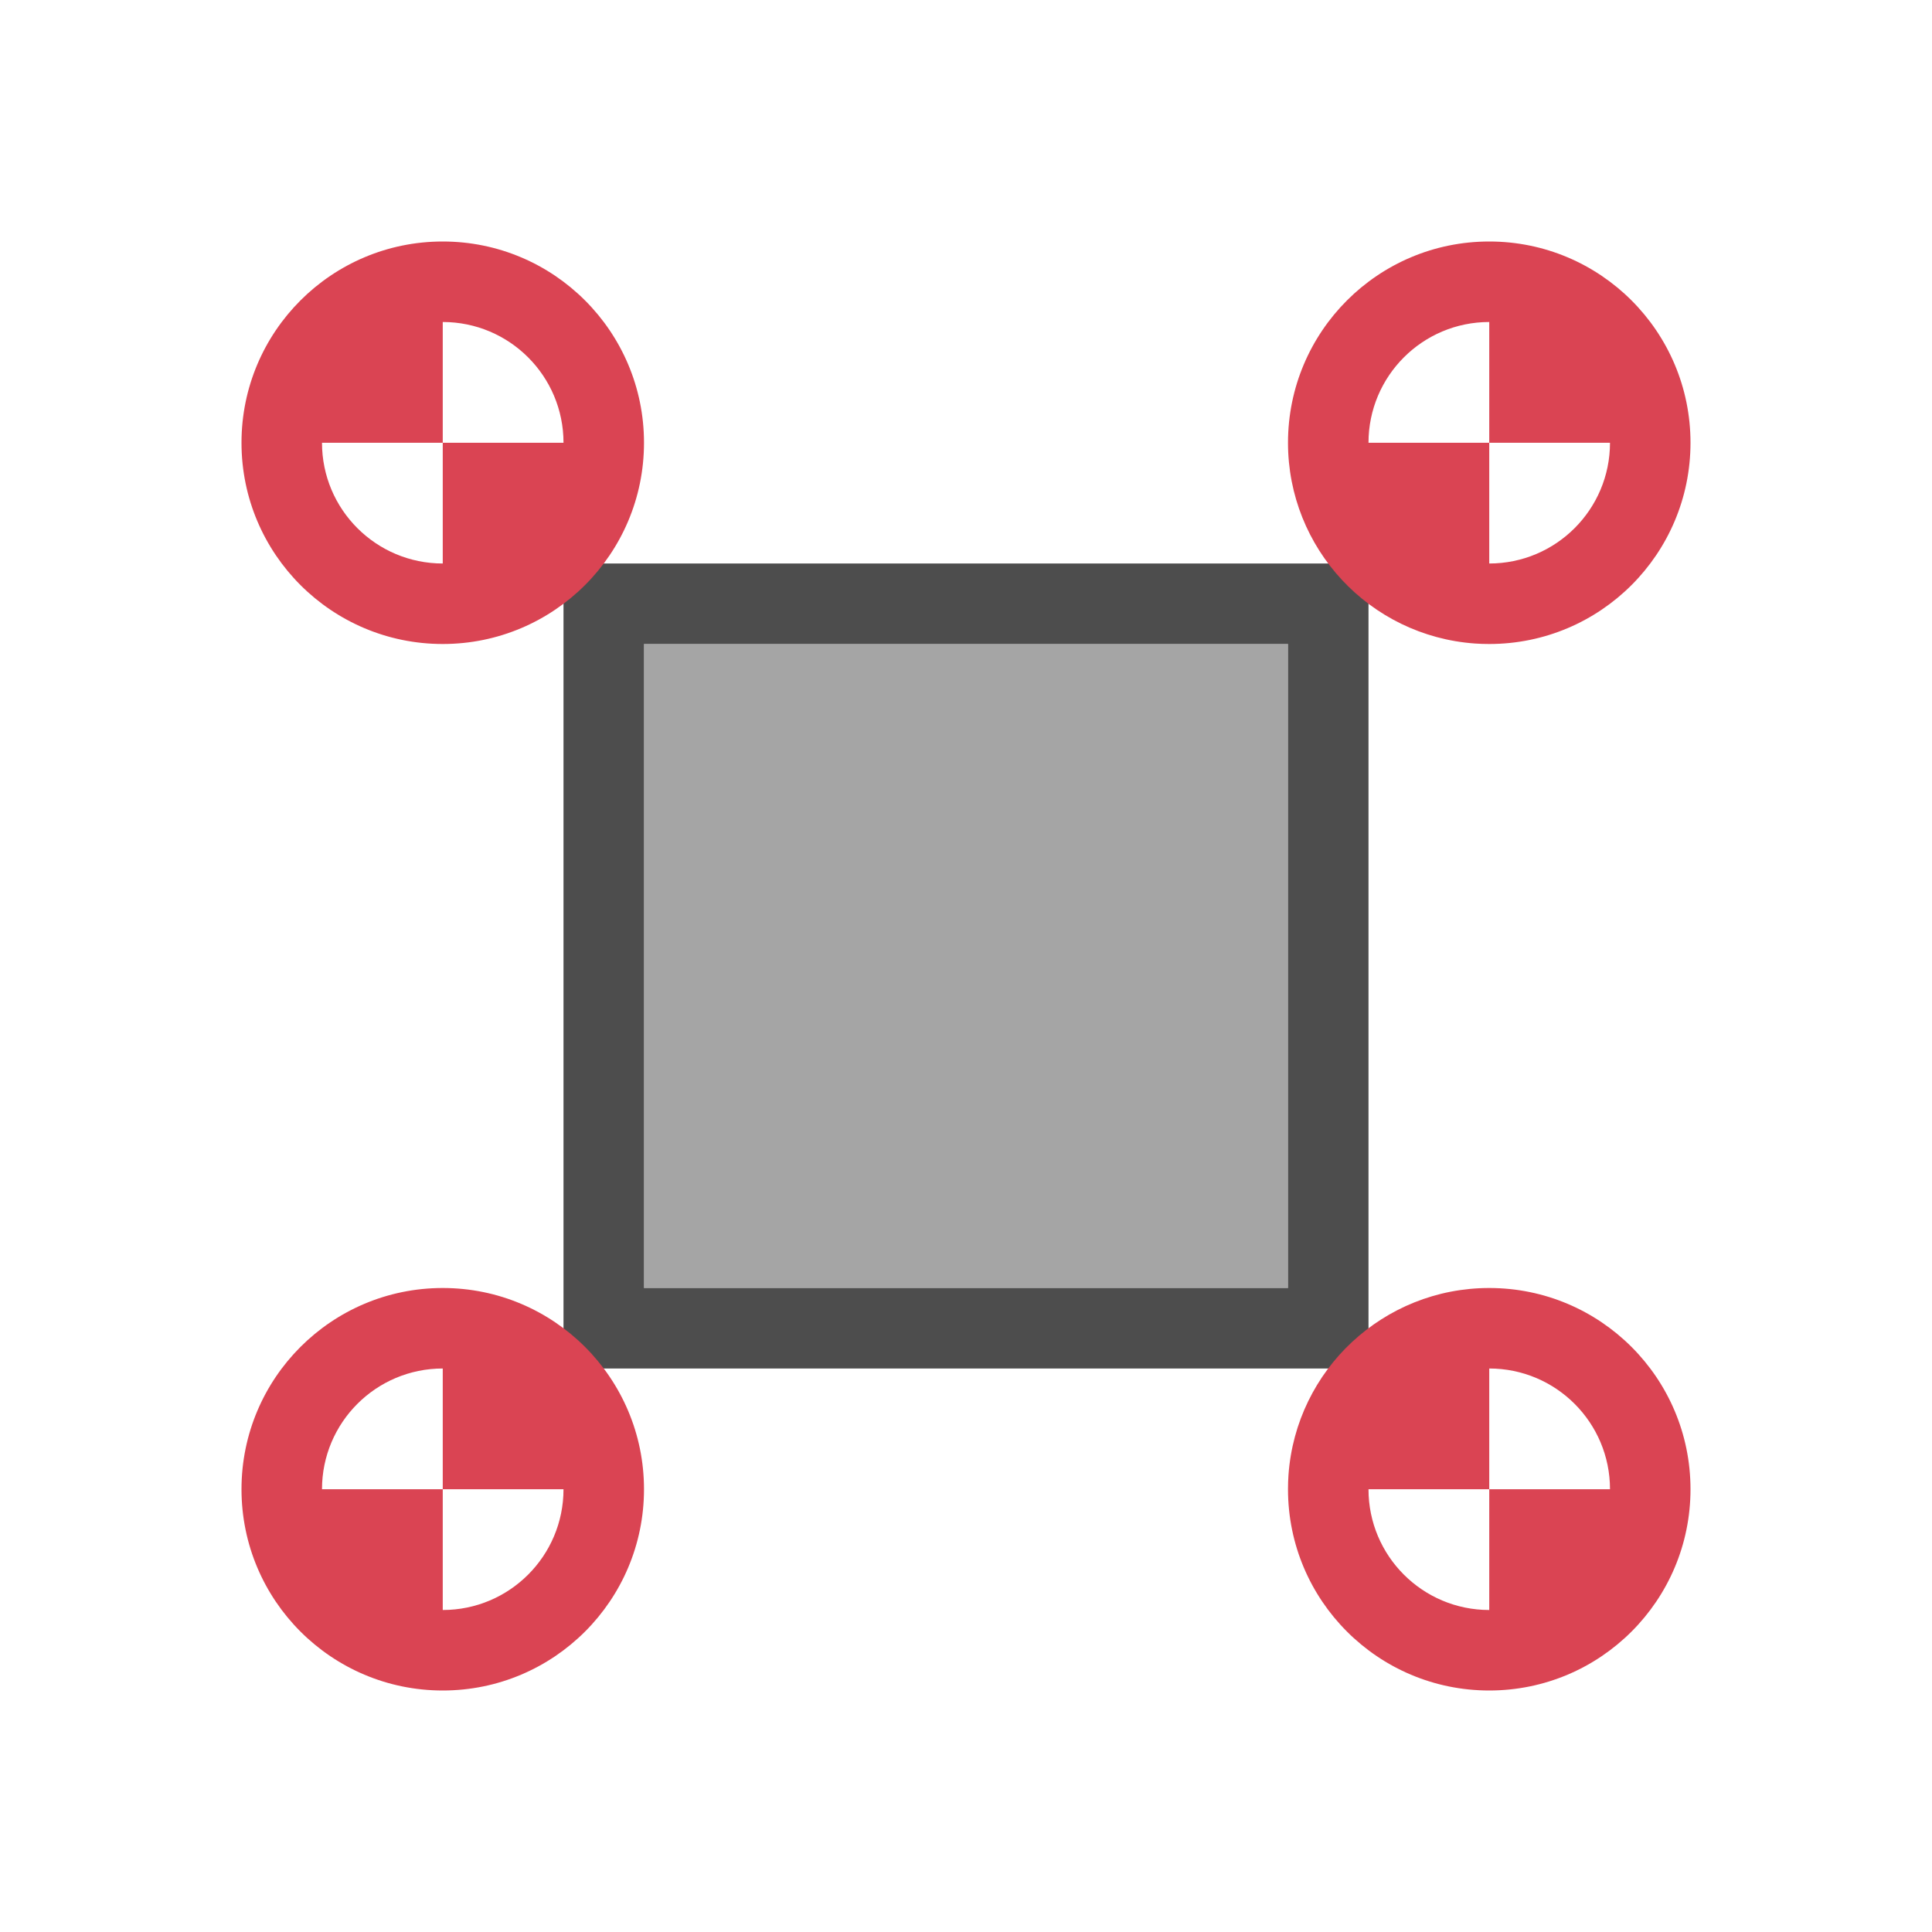
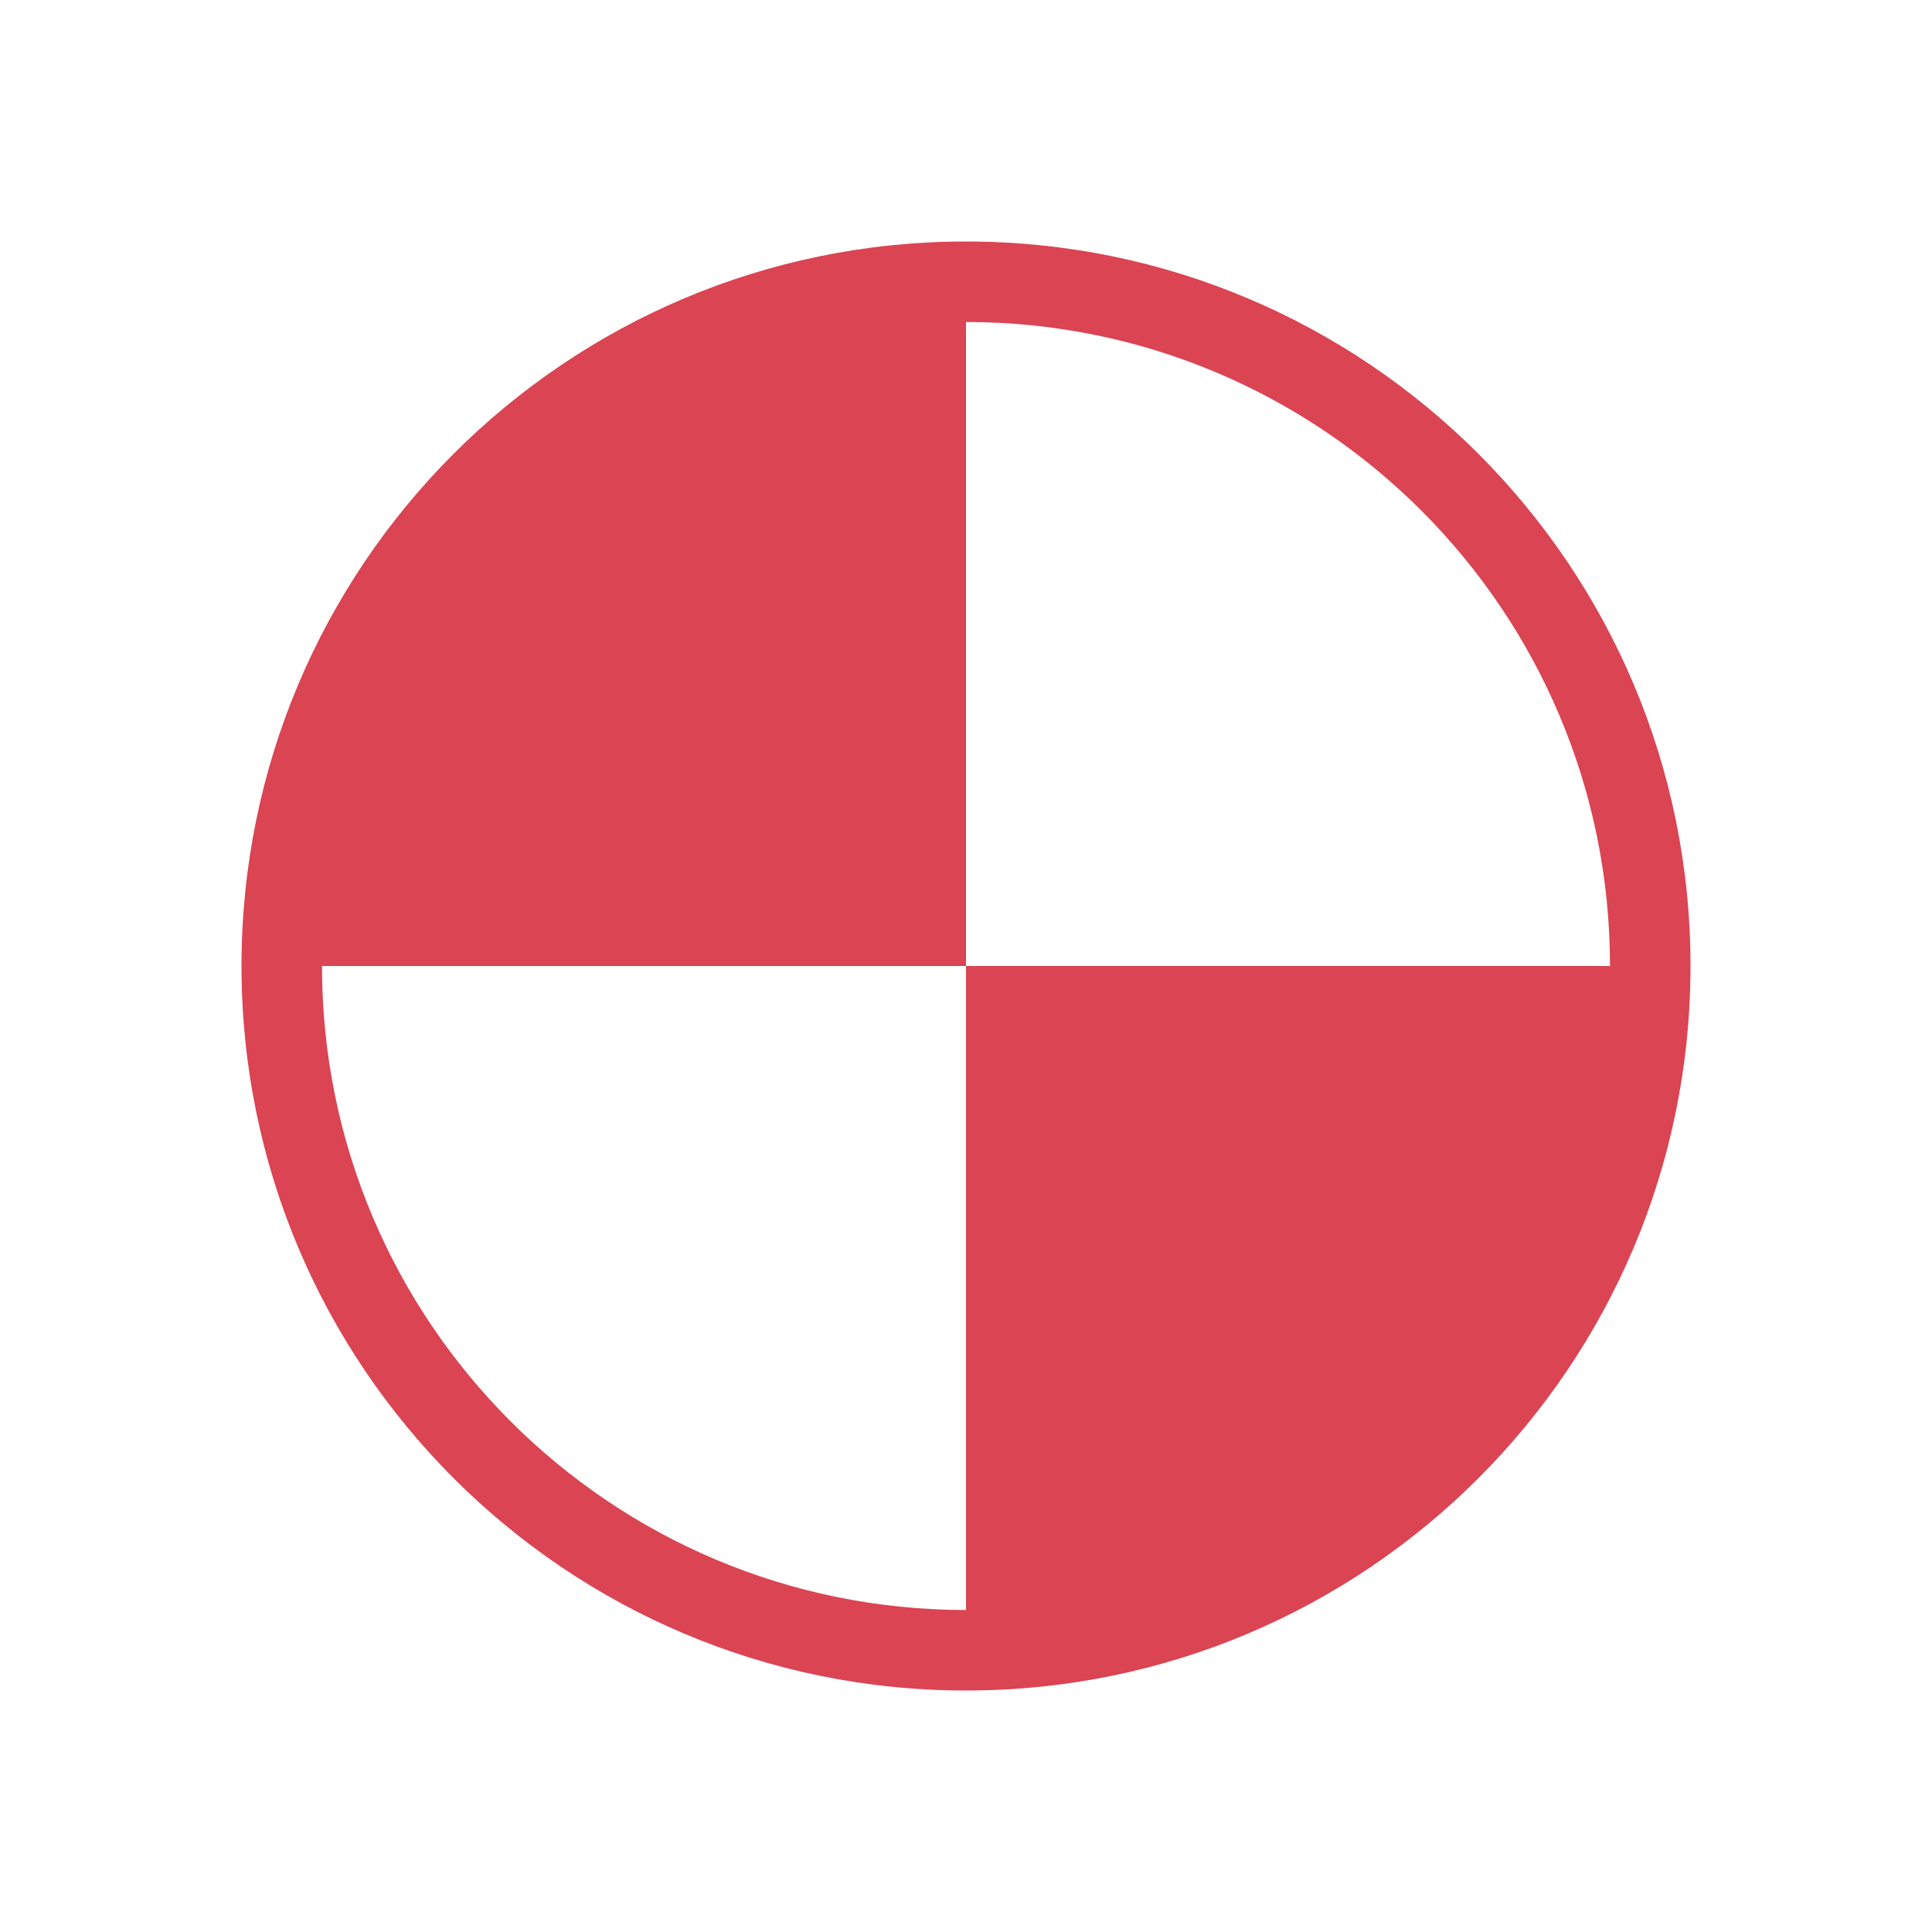
- <svg xmlns="http://www.w3.org/2000/svg" viewBox="0 0 24 24">
-   <path d="m7 7v10h10v-10zm1 1h8v8h-8z" fill="#4d4d4d" />
-   <path d="m8 8h8v8h-8z" fill="#4d4d4d" fill-opacity=".502" />
-   <g fill="#da4453">
-     <path d="m5.5 3a2.5 2.5 0 0 0 -2.5 2.5 2.5 2.5 0 0 0 2.5 2.5 2.5 2.5 0 0 0 2.5-2.5 2.5 2.5 0 0 0 -2.5-2.5zm13 0a2.5 2.5 0 0 0 -2.5 2.5 2.5 2.5 0 0 0 2.322 2.494 2.5 2.5 0 0 0 .178.006 2.5 2.5 0 0 0 2.5-2.5 2.5 2.5 0 0 0 -2.5-2.5zm-13 1a1.5 1.5 0 0 1 1.5 1.5h-1.5v1.5a1.5 1.5 0 0 1 -1.5-1.5h1.5zm13 0v1.5h1.5a1.5 1.5 0 0 1 -1.5 1.5v-1.5h-1.5a1.5 1.5 0 0 1 1.5-1.5zm-13 12a2.5 2.5 0 0 0 -2.5 2.5 2.5 2.5 0 0 0 2.5 2.5 2.5 2.5 0 0 0 2.5-2.5 2.5 2.5 0 0 0 -2.5-2.5zm13 0a2.5 2.5 0 0 0 -2.494 2.322 2.5 2.5 0 0 0 -.006.178 2.5 2.5 0 0 0 2.5 2.5 2.5 2.5 0 0 0 2.5-2.5 2.5 2.5 0 0 0 -2.5-2.5zm-13 1v1.5h1.5a1.5 1.5 0 0 1 -1.5 1.5v-1.5h-1.5a1.5 1.5 0 0 1 1.5-1.5zm13 0a1.5 1.5 0 0 1 1.5 1.5h-1.5v1.5a1.5 1.5 0 0 1 -1.5-1.5h1.5z" />
-     <circle cx="18.5" cy="18.5" r="0" />
-   </g>
+ <svg xmlns="http://www.w3.org/2000/svg" viewBox="0 0 24 24" version="1.1" id="svg12">
+   <defs id="defs16" />
+   <path id="path22" style="fill:#da4453;fill-opacity:1;fill-rule:evenodd;stroke:none;stroke-width:0.378" d="M 11.99 3 A 9 9 0 0 0 3 12 A 9 9 0 0 0 12 21 A 9 9 0 0 0 21 12 A 9 9 0 0 0 12 3 A 9 9 0 0 0 11.99 3 z M 12 4 A 8 8 0 0 1 20 12 L 12 12 L 12 20 A 8 8 0 0 1 4 12 L 12 12 L 12 4 z " />
</svg>
